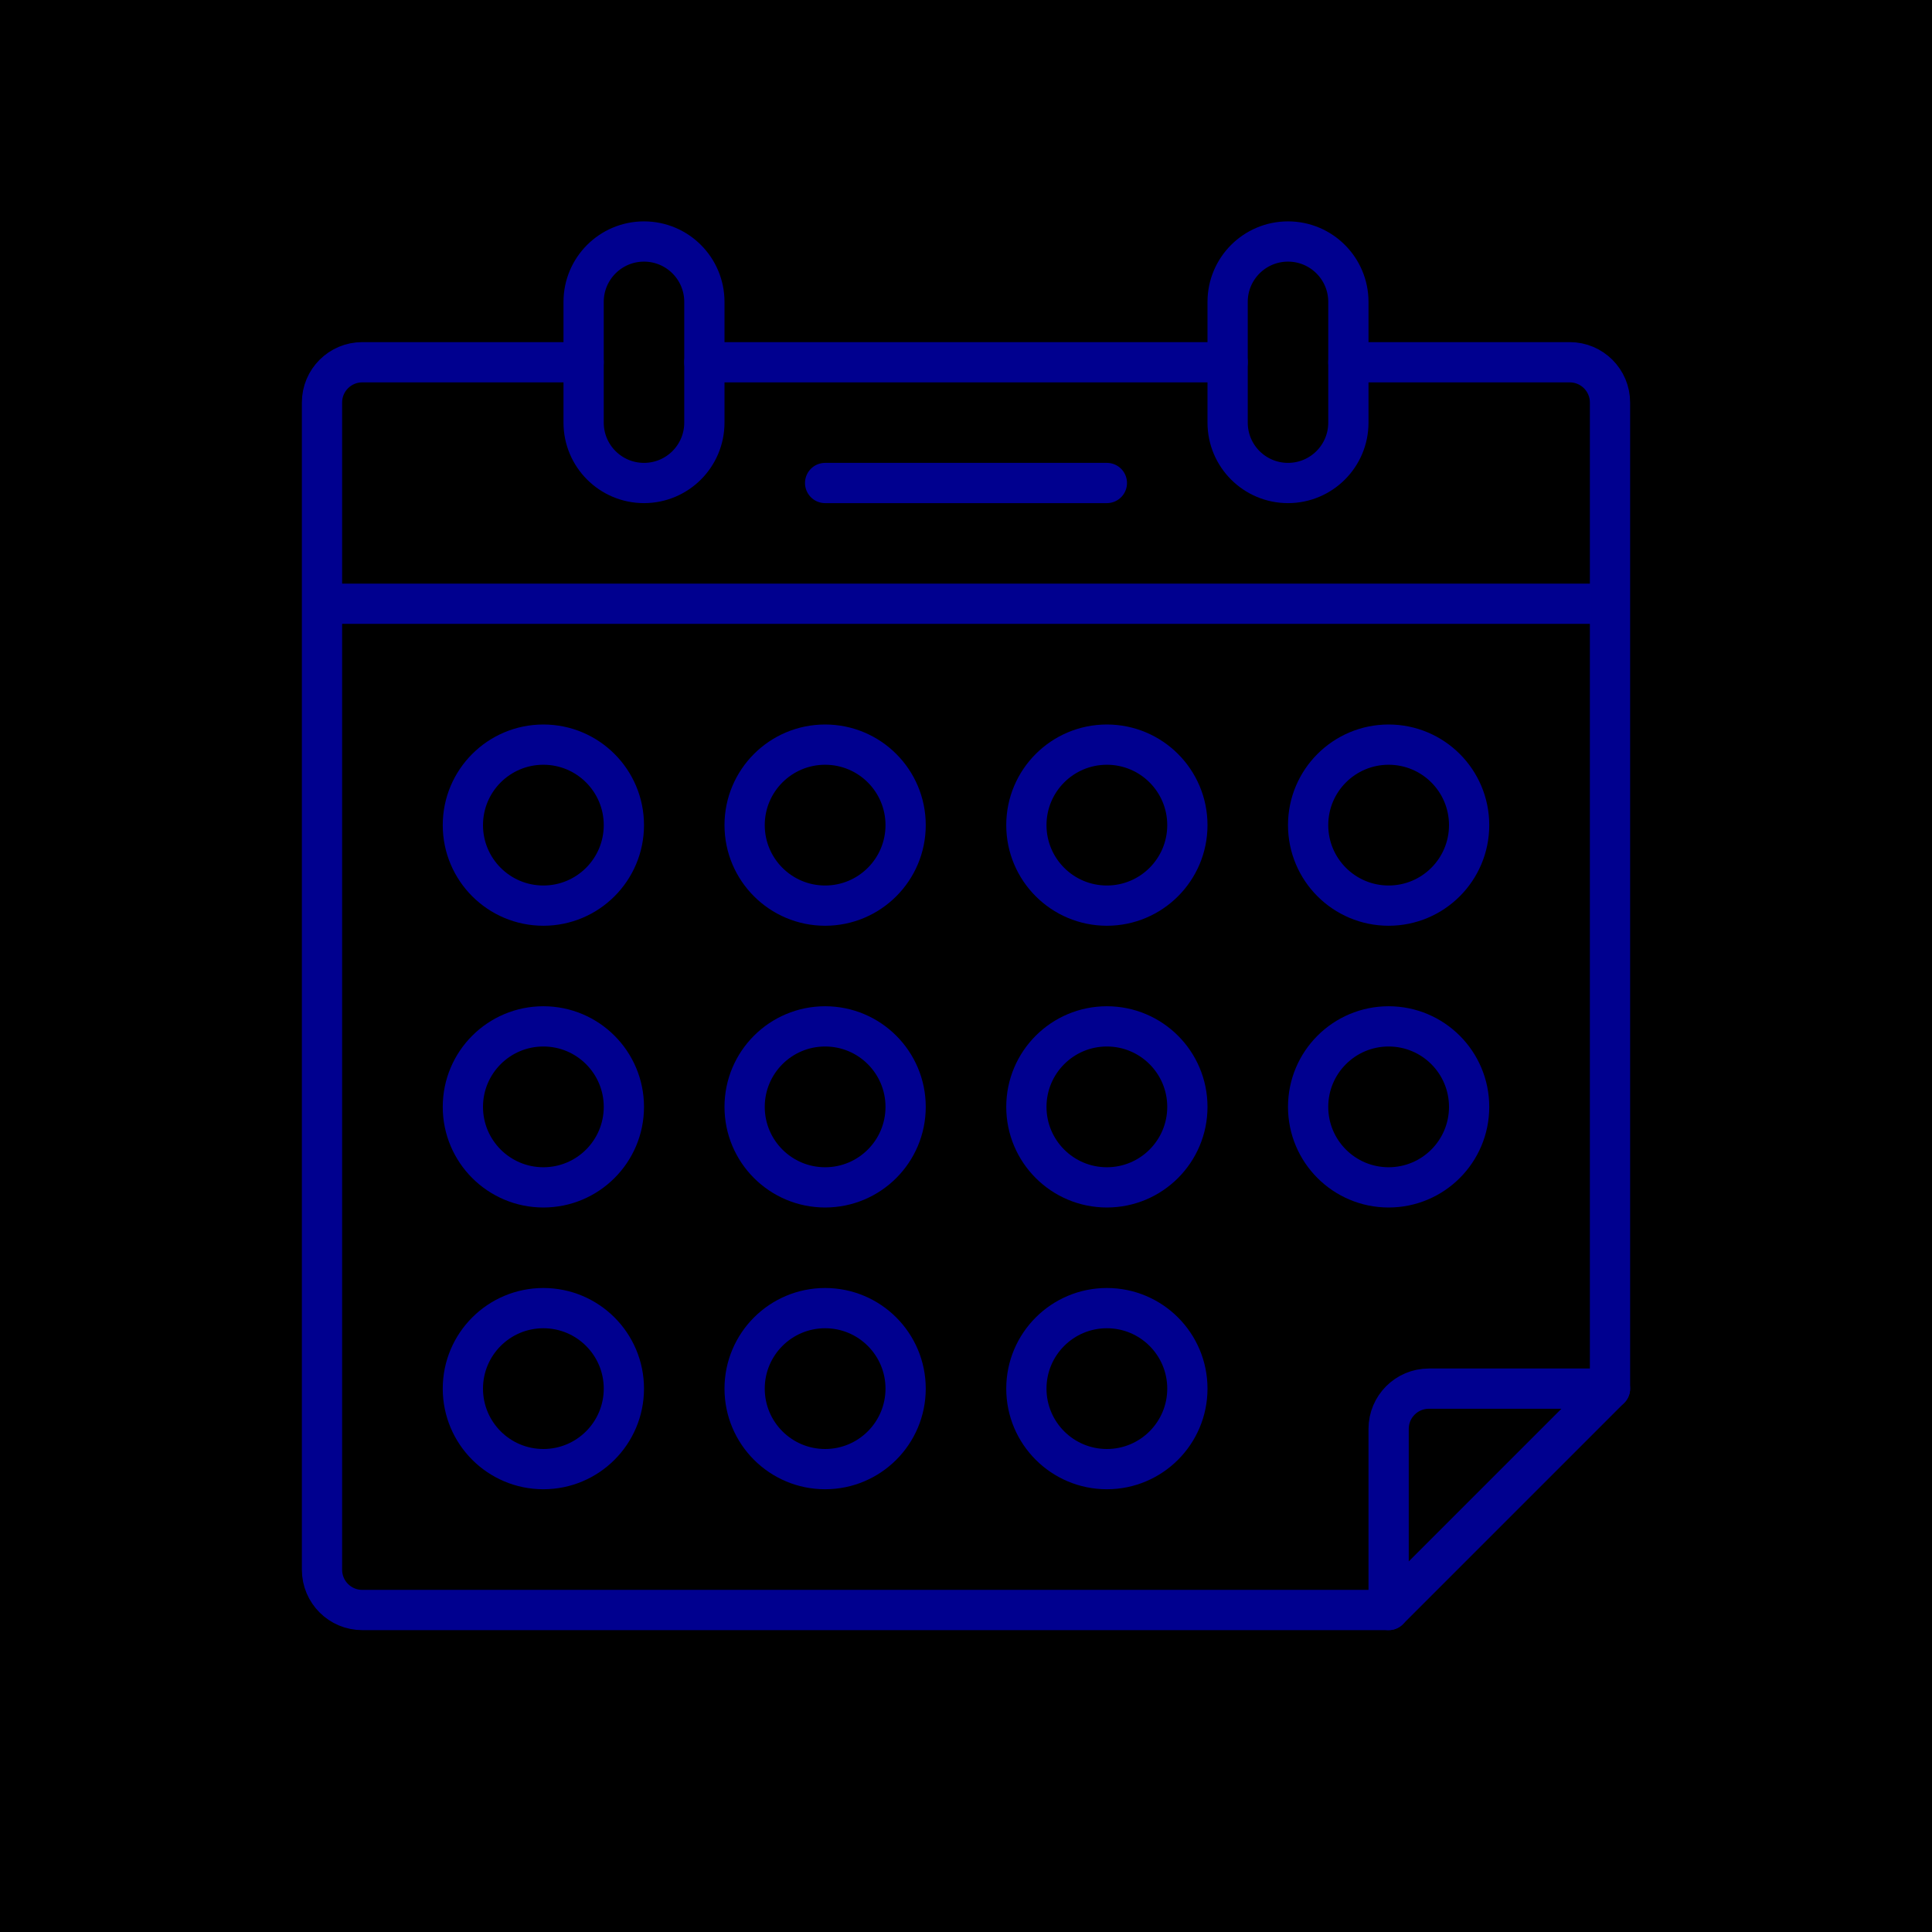
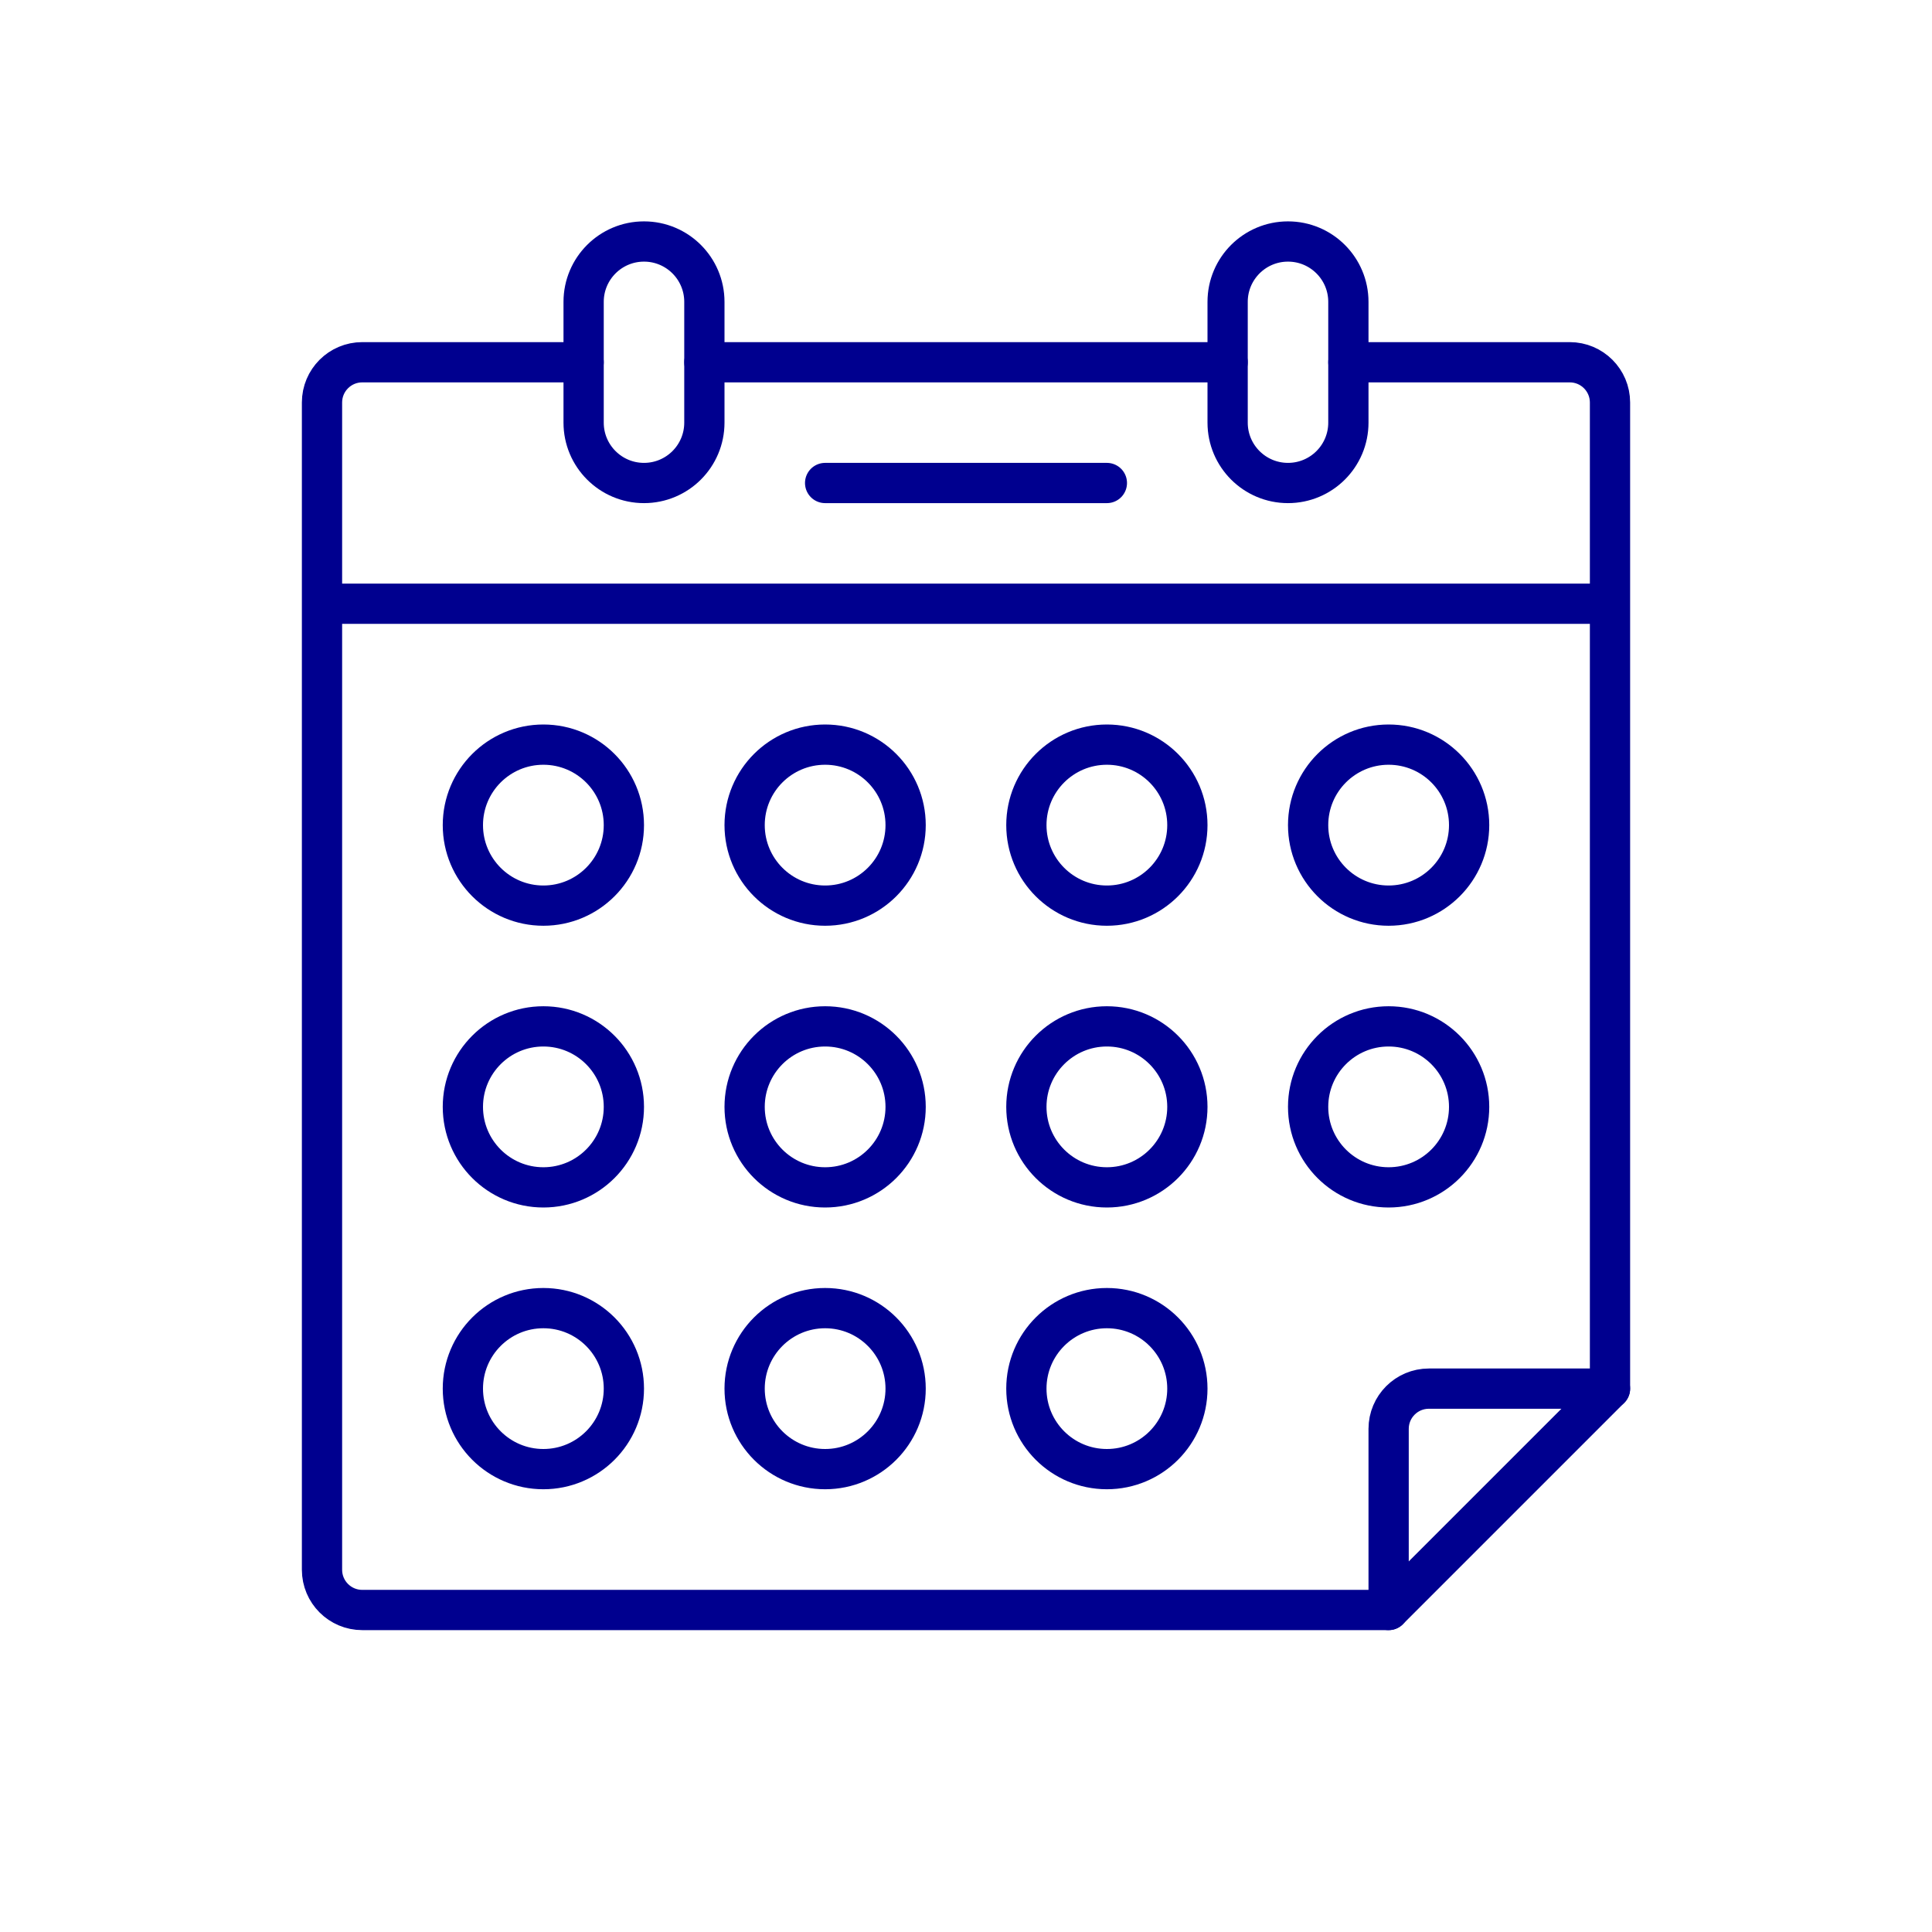
<svg xmlns="http://www.w3.org/2000/svg" viewBox="0 0 96 96">
  <defs>
    <style>.cls-2{fill:none;stroke:#00008f;stroke-linecap:round;stroke-linejoin:round;stroke-width:2px}</style>
  </defs>
  <g id="Layer_2">
    <g id="icons">
-       <path fill="currentColor" d="M0 0h96v96H0z" />
      <path class="cls-2" d="M69 80H18a2 2 0 0 1-2-2V20a2 2 0 0 1 2-2h11M67 18h11a2 2 0 0 1 2 2v49M35 18h26M16 30h64M41 24h14" />
      <rect class="cls-2" x="29" y="12" width="6" height="12" rx="3" />
      <rect class="cls-2" x="61" y="12" width="6" height="12" rx="3" />
      <path class="cls-2" d="M69 80v-9a2 2 0 0 1 2-2h9z" />
      <rect class="cls-2" x="23" y="37" width="8" height="8" rx="4" />
      <rect class="cls-2" x="37" y="37" width="8" height="8" rx="4" />
      <rect class="cls-2" x="51" y="37" width="8" height="8" rx="4" />
      <rect class="cls-2" x="65" y="37" width="8" height="8" rx="4" />
      <rect class="cls-2" x="23" y="51" width="8" height="8" rx="4" />
      <rect class="cls-2" x="37" y="51" width="8" height="8" rx="4" />
      <rect class="cls-2" x="51" y="51" width="8" height="8" rx="4" />
      <rect class="cls-2" x="65" y="51" width="8" height="8" rx="4" />
      <rect class="cls-2" x="23" y="65" width="8" height="8" rx="4" />
      <rect class="cls-2" x="37" y="65" width="8" height="8" rx="4" />
      <rect class="cls-2" x="51" y="65" width="8" height="8" rx="4" />
    </g>
  </g>
</svg>
